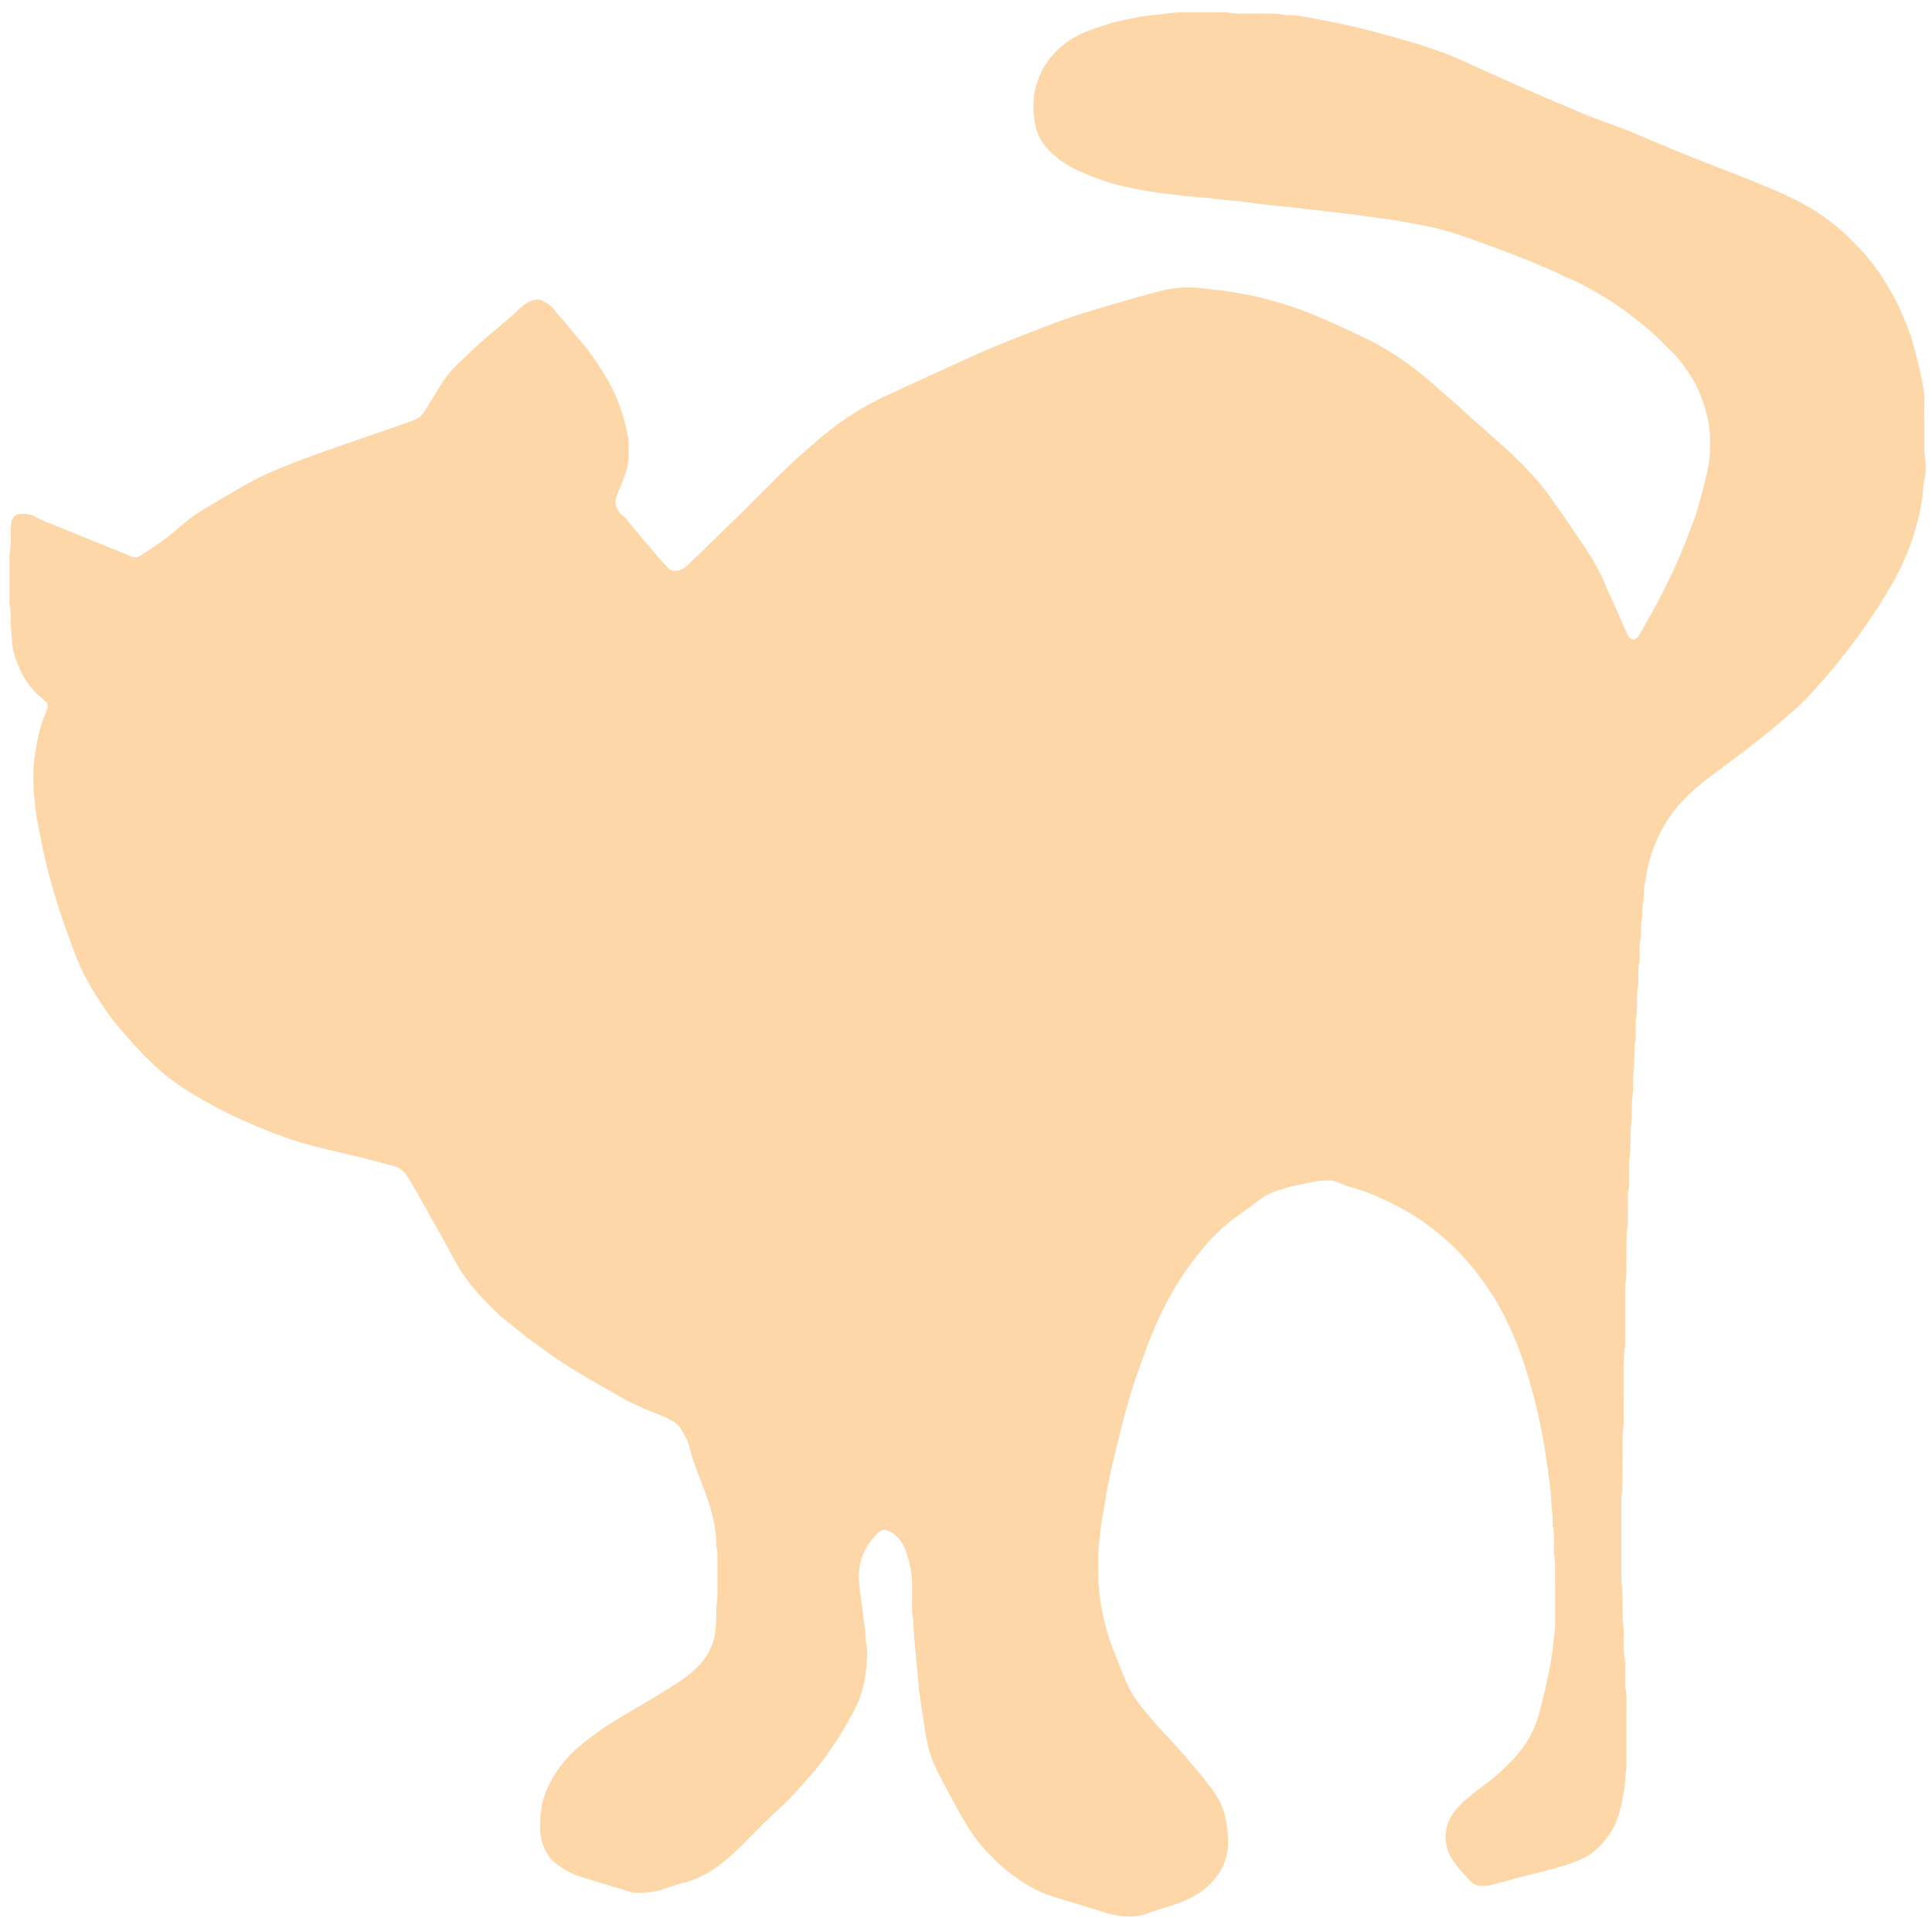
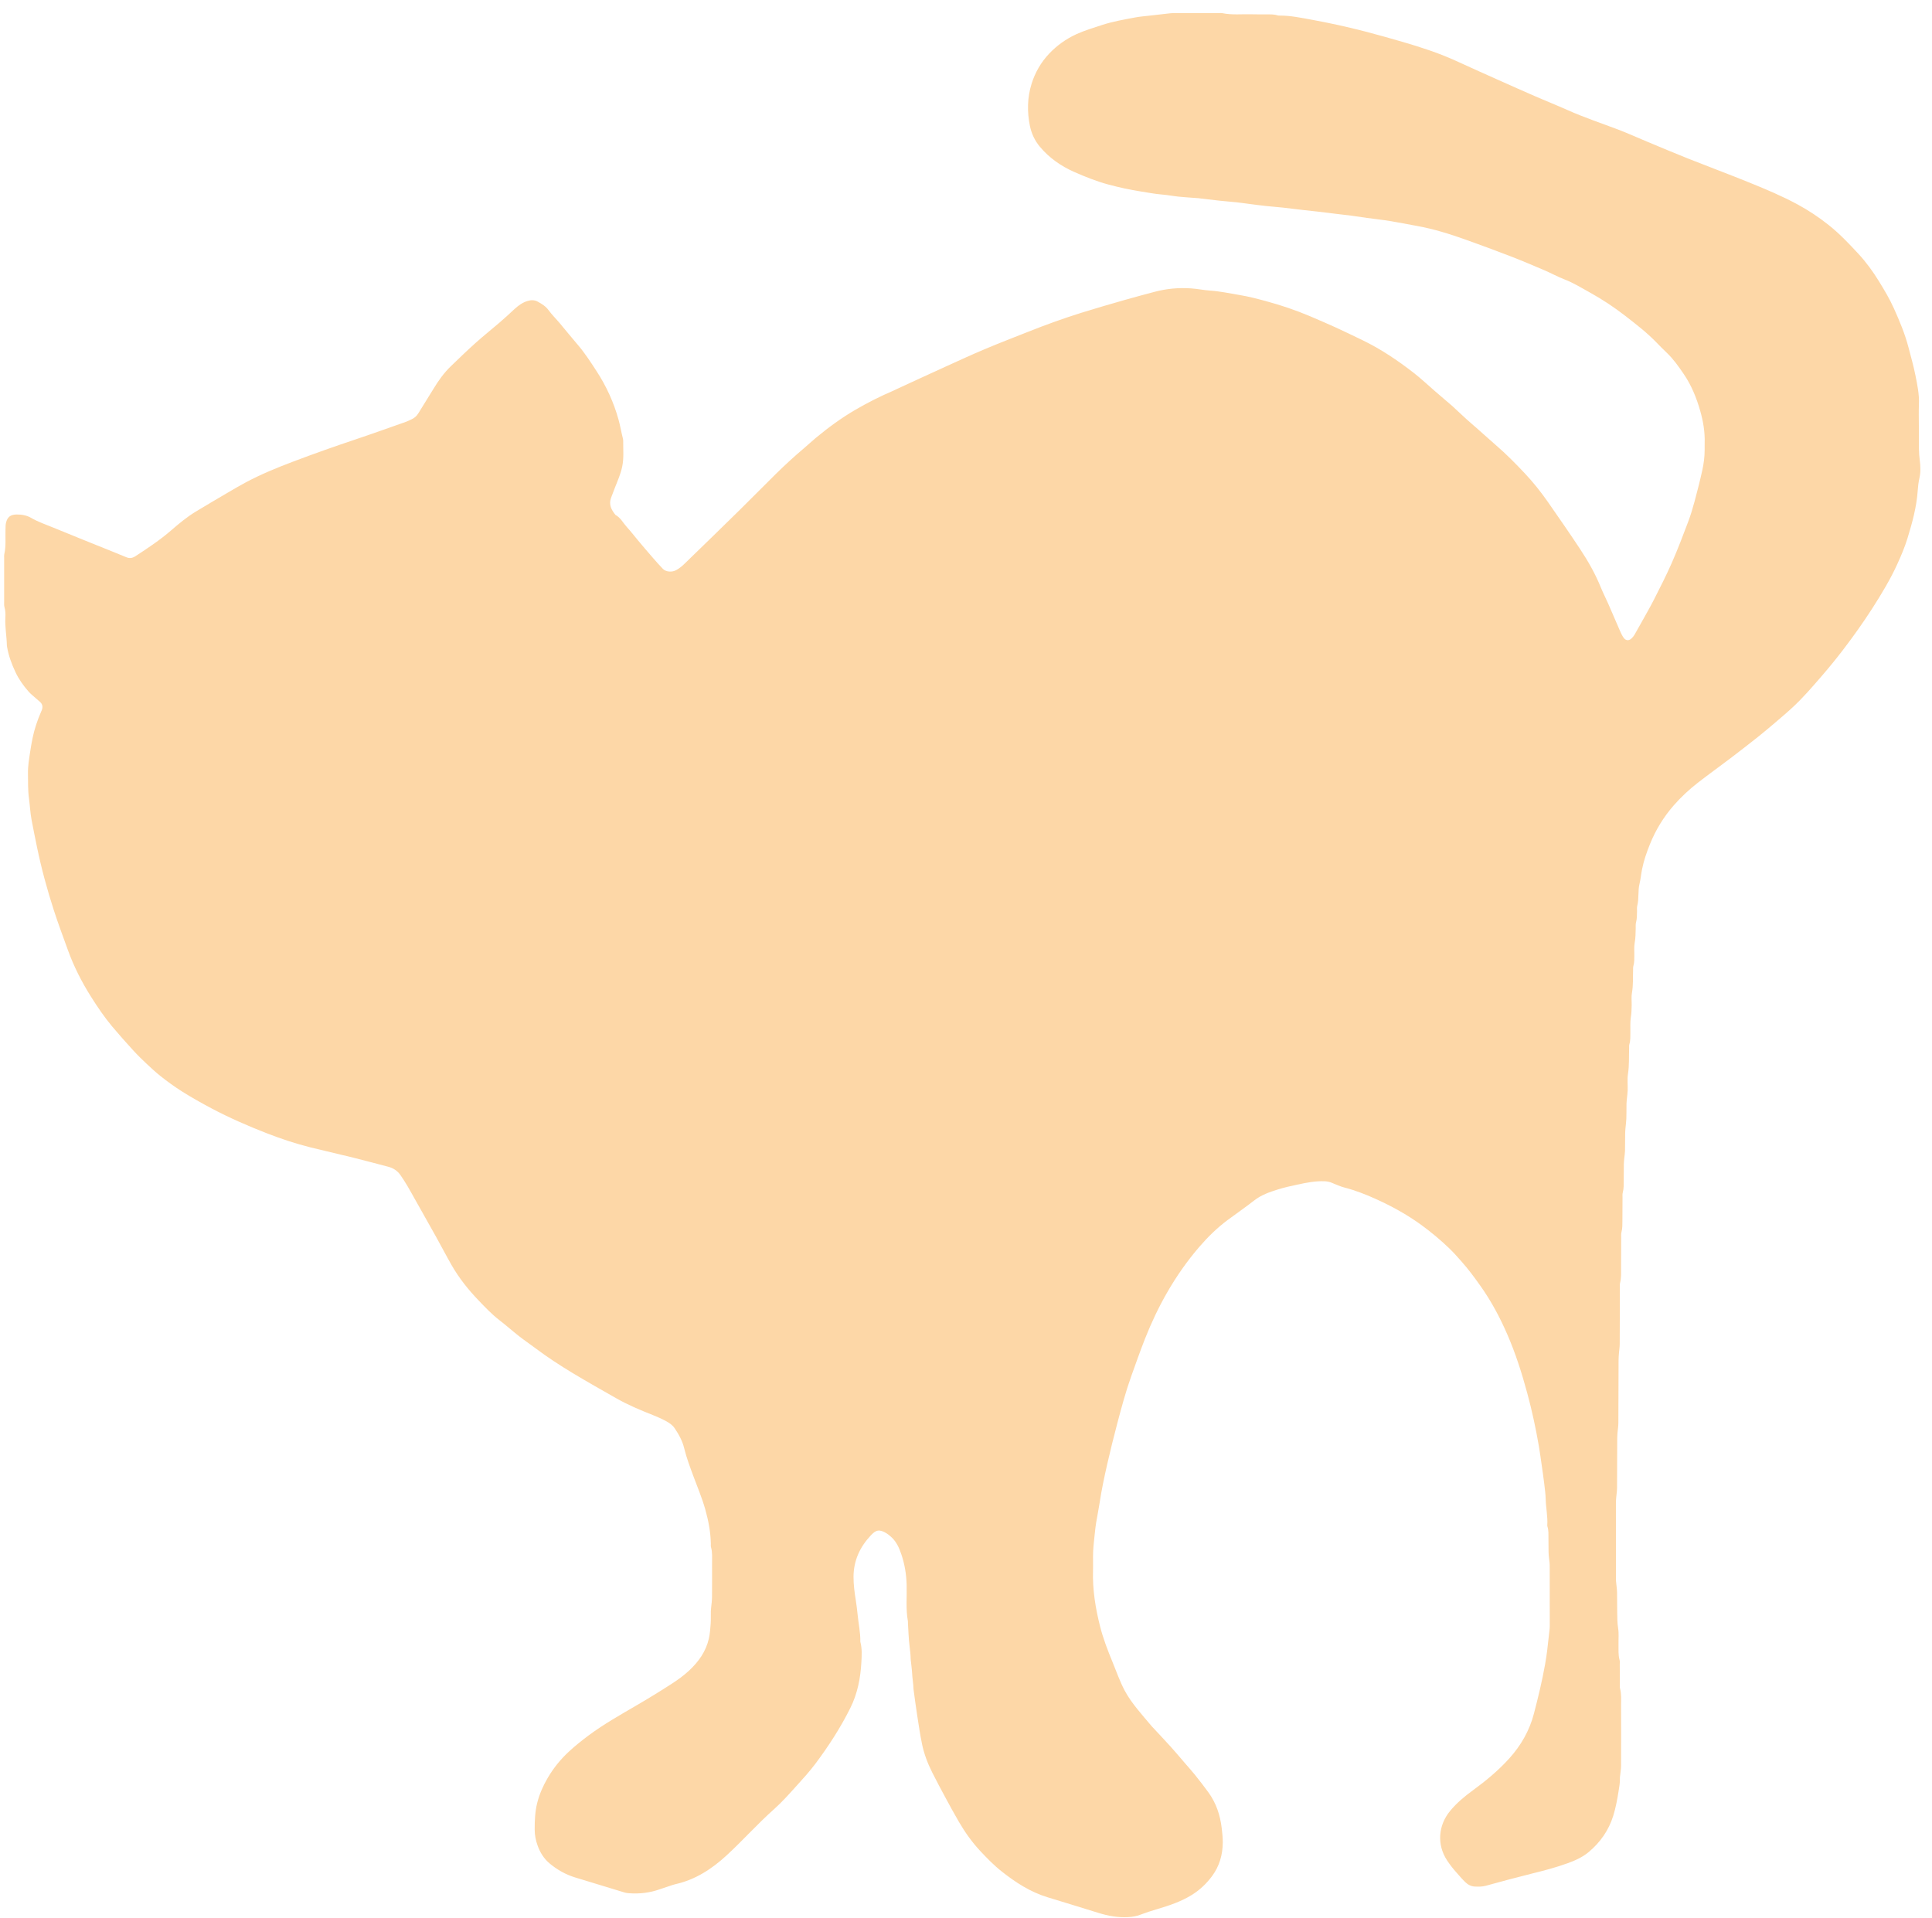
<svg xmlns="http://www.w3.org/2000/svg" width="137" height="136" viewBox="0 0 137 136" fill="none">
-   <path d="M136.454 30.121C136.454 30.669 136.453 31.216 136.454 31.764C136.456 32.044 136.48 32.321 136.514 32.601C136.566 33.016 136.585 33.438 136.488 33.86C136.422 34.146 136.389 34.444 136.369 34.738C136.289 35.9 135.982 37.014 135.644 38.117C135.453 38.742 135.194 39.35 134.924 39.946C134.425 41.044 133.801 42.072 133.152 43.086C132.494 44.113 131.785 45.102 131.046 46.069C130.564 46.7 130.058 47.316 129.537 47.918C128.904 48.652 128.272 49.384 127.566 50.048C127.134 50.453 126.681 50.834 126.23 51.22C125.838 51.554 125.445 51.885 125.042 52.205C124.406 52.709 123.768 53.208 123.121 53.698C122.352 54.284 121.564 54.846 120.8 55.44C120.17 55.929 119.582 56.472 119.058 57.073C118.346 57.89 117.785 58.806 117.378 59.817C117.144 60.398 116.941 60.988 116.818 61.602C116.75 61.938 116.725 62.282 116.642 62.614C116.513 63.134 116.616 63.676 116.477 64.194C116.446 64.312 116.466 64.442 116.464 64.568C116.457 64.833 116.465 65.097 116.394 65.36C116.358 65.492 116.376 65.638 116.37 65.78C116.36 66.122 116.364 66.462 116.298 66.805C116.244 67.093 116.278 67.397 116.273 67.694C116.269 67.944 116.281 68.193 116.208 68.438C116.177 68.541 116.189 68.656 116.185 68.765C116.165 69.294 116.201 69.824 116.104 70.353C116.05 70.641 116.09 70.946 116.085 71.244C116.081 71.54 116.068 71.832 116.021 72.129C115.97 72.465 115.998 72.814 115.992 73.158C115.986 73.438 116.006 73.721 115.922 73.996C115.896 74.084 115.906 74.182 115.904 74.276C115.882 74.884 115.918 75.49 115.822 76.098C115.762 76.481 115.812 76.88 115.801 77.27C115.794 77.472 115.764 77.673 115.745 77.874C115.733 77.998 115.718 78.122 115.717 78.248C115.712 78.592 115.718 78.936 115.706 79.28C115.698 79.512 115.662 79.744 115.642 79.976C115.632 80.1 115.624 80.225 115.622 80.35C115.618 80.757 115.621 81.164 115.612 81.57C115.608 81.741 115.577 81.91 115.561 82.081C115.549 82.22 115.532 82.36 115.529 82.5C115.524 82.89 115.525 83.282 115.521 83.673C115.518 83.954 115.53 84.234 115.454 84.512C115.421 84.628 115.436 84.76 115.434 84.885C115.43 85.432 115.43 85.98 115.426 86.526C115.425 86.792 115.432 87.056 115.362 87.318C115.326 87.45 115.342 87.598 115.341 87.738C115.337 88.458 115.337 89.177 115.332 89.897C115.33 90.24 115.352 90.582 115.262 90.922C115.226 91.054 115.248 91.202 115.248 91.342C115.244 92.657 115.244 93.97 115.236 95.284C115.234 95.486 115.198 95.686 115.184 95.889C115.17 96.06 115.156 96.23 115.154 96.402C115.149 97.888 115.15 99.374 115.142 100.86C115.14 101.092 115.098 101.324 115.08 101.557C115.068 101.712 115.061 101.868 115.06 102.025C115.056 103.166 115.057 104.308 115.048 105.449C115.046 105.682 115.006 105.914 114.988 106.146C114.976 106.286 114.966 106.428 114.966 106.568C114.965 108.35 114.964 110.133 114.968 111.916C114.968 112.102 115.001 112.288 115.018 112.474C115.03 112.613 115.048 112.753 115.049 112.893C115.056 113.346 115.05 113.801 115.058 114.254C115.064 114.644 115.061 115.03 115.125 115.421C115.185 115.788 115.142 116.169 115.15 116.545C115.158 116.918 115.122 117.294 115.225 117.664C115.254 117.766 115.238 117.881 115.238 117.99C115.242 118.445 115.244 118.898 115.246 119.352C115.248 119.461 115.229 119.576 115.257 119.678C115.366 120.08 115.332 120.486 115.333 120.892C115.337 122.314 115.338 123.738 115.333 125.161C115.332 125.393 115.29 125.625 115.266 125.857C115.262 125.904 115.249 125.95 115.25 125.997C115.266 126.344 115.202 126.681 115.148 127.02C115.057 127.59 114.95 128.157 114.78 128.709C114.461 129.741 113.865 130.589 113.048 131.278C112.614 131.644 112.098 131.878 111.568 132.073C110.716 132.384 109.838 132.609 108.958 132.826C107.882 133.093 106.813 133.384 105.744 133.677C105.48 133.749 105.217 133.748 104.953 133.733C104.694 133.72 104.468 133.598 104.286 133.422C104.073 133.218 103.884 132.989 103.685 132.768C103.434 132.489 103.204 132.197 102.996 131.882C102.25 130.752 102.37 129.38 103.217 128.362C103.681 127.804 104.228 127.345 104.806 126.924C105.742 126.24 106.633 125.505 107.409 124.644C108.234 123.725 108.837 122.68 109.152 121.473C109.45 120.325 109.732 119.173 109.938 118.005C109.996 117.682 110.046 117.36 110.088 117.036C110.153 116.51 110.21 115.984 110.266 115.458C110.278 115.334 110.276 115.208 110.276 115.082C110.276 113.706 110.276 112.33 110.272 110.954C110.27 110.784 110.238 110.613 110.222 110.444C110.209 110.304 110.193 110.164 110.19 110.024C110.184 109.696 110.186 109.366 110.182 109.038C110.18 108.758 110.201 108.474 110.11 108.201C110.1 108.173 110.097 108.14 110.1 108.109C110.141 107.497 110.005 106.897 109.989 106.288C109.98 105.9 109.924 105.512 109.878 105.125C109.83 104.724 109.772 104.322 109.714 103.922C109.645 103.444 109.584 102.965 109.501 102.489C109.286 101.244 109.021 100.009 108.692 98.788C108.305 97.353 107.858 95.942 107.264 94.577C106.738 93.369 106.124 92.213 105.36 91.14C104.944 90.556 104.522 89.977 104.044 89.438C103.753 89.112 103.466 88.781 103.152 88.478C102.532 87.884 101.873 87.333 101.18 86.826C100.152 86.078 99.042 85.469 97.885 84.95C97.188 84.638 96.474 84.36 95.729 84.168C95.413 84.086 95.112 83.949 94.809 83.822C94.646 83.754 94.484 83.726 94.309 83.718C93.646 83.689 93.005 83.822 92.364 83.96C91.906 84.058 91.448 84.158 91.001 84.298C90.405 84.484 89.82 84.689 89.313 85.084C88.698 85.565 88.054 86.005 87.429 86.472C86.686 87.025 86.025 87.676 85.425 88.372C84.569 89.365 83.816 90.44 83.158 91.58C82.548 92.638 82.028 93.74 81.58 94.873C81.23 95.76 80.914 96.658 80.594 97.556C80.205 98.645 79.906 99.762 79.61 100.88C79.356 101.845 79.114 102.814 78.893 103.789C78.686 104.701 78.492 105.616 78.353 106.541C78.284 107.004 78.186 107.461 78.11 107.922C78.07 108.168 78.042 108.416 78.017 108.664C77.973 109.098 77.918 109.532 77.898 109.966C77.877 110.42 77.901 110.874 77.888 111.328C77.848 112.681 78.062 114 78.394 115.306C78.614 116.172 78.937 117.002 79.277 117.825C79.55 118.489 79.784 119.169 80.118 119.808C80.382 120.309 80.716 120.761 81.069 121.198C81.372 121.573 81.689 121.938 82.001 122.308C82.021 122.332 82.041 122.356 82.062 122.378C82.509 122.858 82.961 123.334 83.4 123.821C83.745 124.202 84.074 124.598 84.41 124.988C84.654 125.272 84.906 125.549 85.14 125.841C85.461 126.244 85.777 126.65 86.078 127.068C86.621 127.818 86.904 128.666 87.013 129.585C87.053 129.928 87.092 130.266 87.089 130.61C87.082 131.478 86.853 132.284 86.338 132.982C85.948 133.51 85.474 133.965 84.909 134.318C84.145 134.796 83.304 135.077 82.449 135.33C82.045 135.449 81.642 135.578 81.249 135.729C80.968 135.837 80.686 135.885 80.385 135.902C79.654 135.944 78.957 135.816 78.265 135.6C77.058 135.221 75.846 134.858 74.638 134.485C73.438 134.116 72.409 133.449 71.433 132.68C70.864 132.233 70.364 131.717 69.874 131.193C69.3 130.574 68.81 129.885 68.384 129.156C68.053 128.589 67.74 128.013 67.428 127.436C67.109 126.845 66.792 126.252 66.49 125.652C66.166 125.008 65.908 124.334 65.762 123.629C65.625 122.957 65.525 122.278 65.421 121.601C65.325 120.986 65.245 120.368 65.161 119.752C65.146 119.644 65.15 119.533 65.14 119.424C65.122 119.238 65.096 119.053 65.078 118.868C65.064 118.713 65.06 118.556 65.045 118.401C65.029 118.216 65.006 118.029 64.985 117.844C64.977 117.766 64.96 117.689 64.958 117.612C64.952 117.3 64.918 116.992 64.878 116.681C64.809 116.141 64.798 115.593 64.764 115.049C64.76 115.002 64.768 114.954 64.76 114.909C64.604 114.056 64.696 113.194 64.672 112.337C64.652 111.598 64.534 110.876 64.298 110.178C64.133 109.689 63.918 109.216 63.5 108.876C63.416 108.808 63.332 108.734 63.238 108.68C62.749 108.393 62.521 108.416 62.132 108.83C61.354 109.657 60.906 110.622 60.905 111.78C60.905 112.344 60.98 112.897 61.069 113.452C61.117 113.76 61.157 114.069 61.186 114.38C61.249 115.046 61.4 115.704 61.388 116.377C61.517 116.853 61.488 117.341 61.462 117.821C61.401 118.95 61.189 120.049 60.678 121.074C59.986 122.464 59.146 123.761 58.22 125.001C57.792 125.574 57.305 126.105 56.824 126.638C56.321 127.196 55.82 127.757 55.261 128.254C54.092 129.296 53.052 130.466 51.902 131.525C50.857 132.488 49.686 133.253 48.269 133.568C48.148 133.594 48.029 133.64 47.91 133.68C47.658 133.762 47.405 133.842 47.154 133.93C46.452 134.18 45.728 134.262 44.986 134.208C44.878 134.2 44.768 134.186 44.665 134.154C43.498 133.801 42.334 133.441 41.169 133.089C40.485 132.881 39.876 132.534 39.334 132.077C38.948 131.749 38.682 131.32 38.509 130.844C38.376 130.476 38.296 130.097 38.296 129.698C38.294 129.057 38.318 128.421 38.477 127.794C38.633 127.182 38.882 126.612 39.197 126.069C39.605 125.362 40.114 124.728 40.71 124.174C41.156 123.761 41.633 123.38 42.12 123.017C43.186 122.224 44.344 121.572 45.49 120.902C46.34 120.408 47.18 119.893 48.005 119.36C48.437 119.081 48.86 118.776 49.236 118.428C49.91 117.804 50.438 117.068 50.646 116.152C50.725 115.805 50.75 115.444 50.776 115.086C50.797 114.79 50.777 114.493 50.789 114.196C50.796 113.994 50.829 113.793 50.848 113.592C50.86 113.452 50.872 113.312 50.872 113.172C50.874 112.374 50.878 111.577 50.874 110.778C50.873 110.405 50.905 110.028 50.797 109.66C50.776 109.588 50.786 109.505 50.786 109.426C50.773 108.594 50.616 107.786 50.392 106.986C50.164 106.172 49.832 105.397 49.54 104.606C49.302 103.961 49.058 103.32 48.897 102.649C48.77 102.126 48.513 101.661 48.212 101.22C48.057 100.993 47.829 100.848 47.598 100.721C47.31 100.565 47.009 100.432 46.705 100.31C45.818 99.96 44.942 99.597 44.109 99.124C43.064 98.53 42.016 97.94 40.986 97.318C40.078 96.768 39.188 96.192 38.338 95.55C37.965 95.268 37.574 95.008 37.206 94.72C36.729 94.344 36.273 93.938 35.793 93.568C35.258 93.154 34.796 92.666 34.33 92.182C33.593 91.416 32.93 90.586 32.401 89.66C32.021 88.996 31.669 88.316 31.297 87.648C30.773 86.706 30.242 85.769 29.713 84.829C29.56 84.557 29.41 84.284 29.249 84.016C29.096 83.762 28.94 83.51 28.769 83.269C28.562 82.978 28.276 82.788 27.933 82.696C27.089 82.469 26.242 82.252 25.397 82.034C25.14 81.968 24.88 81.912 24.622 81.85C23.878 81.672 23.134 81.498 22.392 81.314C21.329 81.049 20.293 80.702 19.273 80.305C17.948 79.788 16.644 79.221 15.386 78.553C14.684 78.178 13.988 77.792 13.313 77.366C12.772 77.024 12.252 76.652 11.753 76.253C11.412 75.98 11.089 75.684 10.772 75.384C10.453 75.084 10.138 74.778 9.844 74.454C9.328 73.89 8.818 73.32 8.328 72.734C7.777 72.074 7.296 71.362 6.837 70.636C6.176 69.589 5.617 68.49 5.196 67.325C4.856 66.385 4.505 65.448 4.197 64.497C3.721 63.026 3.317 61.534 3.004 60.018C2.87 59.377 2.741 58.736 2.62 58.093C2.524 57.586 2.505 57.07 2.434 56.564C2.353 55.969 2.374 55.38 2.364 54.788C2.356 54.272 2.445 53.764 2.521 53.256C2.57 52.932 2.624 52.608 2.69 52.288C2.822 51.66 3.024 51.052 3.278 50.462C3.302 50.405 3.332 50.349 3.352 50.29C3.425 50.08 3.397 49.889 3.226 49.733C3.134 49.649 3.037 49.57 2.945 49.486C2.76 49.32 2.557 49.168 2.396 48.98C2.038 48.566 1.717 48.124 1.482 47.625C1.209 47.044 0.986 46.445 0.88 45.809C0.874 45.778 0.868 45.746 0.868 45.716C0.856 45.061 0.725 44.413 0.761 43.754C0.776 43.505 0.77 43.256 0.698 43.009C0.665 42.893 0.674 42.761 0.674 42.637C0.673 41.589 0.674 40.541 0.674 39.493C0.674 39.414 0.665 39.333 0.682 39.26C0.821 38.673 0.749 38.076 0.77 37.485C0.777 37.329 0.773 37.169 0.808 37.02C0.904 36.614 1.124 36.445 1.54 36.436C1.906 36.428 2.276 36.493 2.581 36.672C3.072 36.958 3.604 37.137 4.122 37.35C5.537 37.936 6.958 38.5 8.378 39.073C8.696 39.202 9.014 39.33 9.332 39.464C9.568 39.564 9.769 39.534 9.99 39.389C10.868 38.817 11.74 38.236 12.53 37.55C13.076 37.08 13.625 36.62 14.24 36.245C15 35.782 15.768 35.333 16.536 34.884C16.966 34.63 17.398 34.377 17.838 34.142C18.902 33.577 20.016 33.121 21.141 32.694C22.632 32.129 24.134 31.601 25.645 31.093C26.83 30.696 28.006 30.272 29.185 29.857C29.302 29.816 29.413 29.753 29.528 29.704C29.749 29.609 29.921 29.468 30.049 29.256C30.396 28.68 30.761 28.117 31.108 27.542C31.464 26.95 31.861 26.392 32.36 25.913C32.933 25.36 33.505 24.806 34.098 24.274C34.656 23.776 35.242 23.31 35.809 22.821C36.176 22.505 36.532 22.177 36.886 21.849C37.154 21.602 37.444 21.398 37.797 21.292C38.049 21.214 38.289 21.217 38.522 21.346C38.809 21.505 39.08 21.672 39.284 21.95C39.521 22.277 39.816 22.562 40.077 22.873C40.498 23.373 40.906 23.886 41.334 24.381C41.846 24.976 42.27 25.632 42.694 26.286C43.378 27.341 43.896 28.472 44.236 29.686C44.362 30.138 44.438 30.6 44.552 31.053C44.562 31.098 44.573 31.145 44.572 31.192C44.565 31.814 44.632 32.437 44.498 33.06C44.389 33.57 44.182 34.038 43.992 34.517C43.893 34.762 43.798 35.01 43.709 35.26C43.538 35.733 43.736 36.112 44.025 36.465C44.384 36.658 44.561 37.026 44.821 37.313C45.104 37.624 45.361 37.958 45.632 38.281C45.962 38.674 46.294 39.068 46.632 39.456C46.877 39.738 47.126 40.018 47.385 40.289C47.596 40.51 48.041 40.55 48.349 40.369C48.537 40.26 48.717 40.126 48.872 39.976C50.197 38.693 51.518 37.408 52.834 36.114C53.704 35.26 54.557 34.388 55.426 33.532C56.061 32.908 56.717 32.306 57.397 31.733C57.682 31.492 57.954 31.233 58.242 30.994C59.133 30.256 60.065 29.574 61.066 28.993C61.933 28.492 62.825 28.041 63.746 27.649C63.833 27.612 63.914 27.566 64 27.526C65.136 27.004 66.269 26.478 67.406 25.962C68.345 25.536 69.281 25.102 70.232 24.702C71.253 24.272 72.289 23.876 73.318 23.466C74.538 22.982 75.773 22.534 77.025 22.142C78.053 21.821 79.089 21.522 80.124 21.225C80.829 21.022 81.538 20.837 82.248 20.646C83.1 20.418 83.968 20.34 84.846 20.401C85.296 20.432 85.741 20.528 86.19 20.557C86.909 20.605 87.609 20.761 88.316 20.877C88.93 20.978 89.536 21.138 90.138 21.301C91.194 21.588 92.232 21.933 93.24 22.361C93.844 22.618 94.448 22.874 95.044 23.146C95.698 23.445 96.345 23.76 96.992 24.072C98.292 24.7 99.484 25.502 100.621 26.385C101.149 26.796 101.637 27.258 102.145 27.697C102.546 28.042 102.95 28.388 103.352 28.733C103.388 28.764 103.421 28.796 103.456 28.828C103.881 29.218 104.296 29.621 104.734 29.997C105.316 30.494 105.874 31.017 106.453 31.516C107.178 32.14 107.846 32.818 108.5 33.51C109.098 34.145 109.645 34.83 110.145 35.548C110.921 36.662 111.696 37.778 112.444 38.912C113.004 39.76 113.505 40.642 113.889 41.588C114.053 41.993 114.254 42.384 114.43 42.784C114.713 43.426 114.986 44.074 115.269 44.717C115.338 44.874 115.412 45.032 115.51 45.172C115.664 45.388 115.88 45.405 116.072 45.226C116.15 45.153 116.222 45.066 116.278 44.974C116.437 44.705 116.586 44.432 116.738 44.158C117.048 43.598 117.373 43.045 117.662 42.474C118.101 41.61 118.544 40.746 118.932 39.86C119.352 38.902 119.724 37.924 120.093 36.945C120.276 36.464 120.421 35.966 120.554 35.469C120.749 34.746 120.934 34.02 121.094 33.289C121.197 32.818 121.26 32.337 121.258 31.852C121.257 31.696 121.254 31.538 121.26 31.382C121.286 30.594 121.157 29.825 120.941 29.073C120.678 28.153 120.318 27.269 119.776 26.474C119.416 25.946 119.049 25.421 118.582 24.976C118.321 24.728 118.069 24.47 117.818 24.213C117.153 23.528 116.398 22.948 115.646 22.362C114.856 21.748 114.022 21.194 113.149 20.709C112.549 20.376 111.965 20.013 111.318 19.764C110.838 19.58 110.385 19.325 109.91 19.122C109.121 18.785 108.33 18.449 107.53 18.138C106.466 17.728 105.397 17.333 104.324 16.949C103.176 16.538 102.013 16.177 100.809 15.964C100.181 15.852 99.554 15.722 98.925 15.621C98.386 15.534 97.844 15.477 97.304 15.402C96.934 15.352 96.565 15.292 96.194 15.242C95.87 15.198 95.545 15.165 95.221 15.126C94.757 15.07 94.294 15.012 93.83 14.957C93.49 14.917 93.149 14.885 92.808 14.845C92.329 14.789 91.85 14.726 91.37 14.674C90.968 14.63 90.564 14.604 90.161 14.56C89.744 14.514 89.326 14.458 88.91 14.405C88.632 14.37 88.356 14.326 88.077 14.297C87.674 14.254 87.269 14.225 86.866 14.182C86.418 14.136 85.97 14.08 85.522 14.028C85.476 14.021 85.429 14.01 85.384 14.006C84.917 13.97 84.45 13.945 83.985 13.898C83.582 13.858 83.184 13.777 82.781 13.745C82.282 13.705 81.794 13.609 81.301 13.533C80.514 13.41 79.738 13.241 78.97 13.034C78.137 12.809 77.34 12.492 76.554 12.145C75.616 11.729 74.784 11.15 74.121 10.357C73.765 9.932 73.528 9.432 73.416 8.893C73.208 7.884 73.224 6.869 73.534 5.882C73.784 5.086 74.196 4.37 74.777 3.756C75.333 3.169 75.982 2.706 76.709 2.374C77.289 2.11 77.908 1.926 78.516 1.726C79.273 1.477 80.06 1.344 80.841 1.194C81.192 1.126 81.55 1.1 81.906 1.058C82.385 1.002 82.865 0.946 83.344 0.894C83.468 0.881 83.594 0.877 83.718 0.877C84.766 0.876 85.814 0.877 86.862 0.878C86.925 0.878 86.989 0.869 87.049 0.882C87.746 1.026 88.452 0.942 89.153 0.964C89.481 0.974 89.81 0.966 90.138 0.969C90.42 0.972 90.702 0.952 90.976 1.041C91.02 1.056 91.069 1.056 91.116 1.056C91.901 1.05 92.665 1.217 93.43 1.356C94.689 1.586 95.938 1.86 97.176 2.181C98.082 2.417 98.984 2.672 99.884 2.933C100.498 3.112 101.11 3.304 101.716 3.51C102.456 3.762 103.178 4.056 103.888 4.385C104.796 4.804 105.709 5.209 106.621 5.617C107.492 6.006 108.361 6.397 109.234 6.776C109.993 7.106 110.764 7.41 111.518 7.748C112.704 8.278 113.936 8.686 115.146 9.146C115.817 9.402 116.472 9.701 117.134 9.977C118.116 10.385 119.093 10.801 120.08 11.193C121.545 11.776 123.024 12.324 124.485 12.918C125.628 13.384 126.768 13.861 127.854 14.45C128.638 14.876 129.377 15.368 130.074 15.925C130.836 16.533 131.504 17.237 132.16 17.946C132.71 18.54 133.19 19.202 133.617 19.893C134.002 20.518 134.378 21.15 134.68 21.821C135.084 22.72 135.464 23.626 135.713 24.582C135.885 25.246 136.076 25.908 136.209 26.581C136.342 27.252 136.485 27.925 136.454 28.62C136.432 29.12 136.449 29.621 136.449 30.121H136.454Z" fill="#FDD7A7" />
+   <path d="M136.074 30.171C136.074 30.718 136.072 31.265 136.074 31.813C136.075 32.093 136.099 32.37 136.134 32.651C136.186 33.065 136.204 33.488 136.107 33.909C136.042 34.196 136.008 34.493 135.988 34.788C135.908 35.949 135.602 37.064 135.263 38.167C135.072 38.792 134.814 39.4 134.543 39.996C134.044 41.093 133.42 42.121 132.771 43.136C132.112 44.163 131.404 45.152 130.666 46.118C130.183 46.749 129.678 47.365 129.156 47.968C128.523 48.701 127.891 49.433 127.186 50.097C126.754 50.502 126.299 50.884 125.85 51.269C125.458 51.602 125.064 51.934 124.662 52.255C124.026 52.758 123.387 53.257 122.74 53.748C121.971 54.333 121.183 54.896 120.419 55.489C119.79 55.978 119.202 56.521 118.678 57.123C117.966 57.94 117.404 58.856 116.998 59.867C116.763 60.448 116.56 61.037 116.438 61.652C116.37 61.988 116.344 62.332 116.262 62.664C116.132 63.184 116.235 63.725 116.096 64.244C116.066 64.361 116.086 64.492 116.083 64.617C116.076 64.882 116.084 65.147 116.014 65.409C115.976 65.541 115.995 65.688 115.99 65.829C115.979 66.172 115.983 66.512 115.918 66.855C115.863 67.142 115.898 67.447 115.892 67.744C115.888 67.993 115.9 68.243 115.827 68.488C115.796 68.591 115.808 68.705 115.804 68.814C115.784 69.344 115.82 69.873 115.723 70.403C115.67 70.691 115.71 70.996 115.704 71.293C115.7 71.589 115.687 71.881 115.64 72.178C115.59 72.514 115.618 72.864 115.611 73.208C115.606 73.488 115.626 73.77 115.542 74.045C115.515 74.133 115.526 74.232 115.523 74.325C115.502 74.933 115.538 75.54 115.442 76.148C115.382 76.531 115.431 76.929 115.42 77.32C115.414 77.521 115.383 77.722 115.364 77.924C115.352 78.048 115.338 78.172 115.336 78.297C115.331 78.641 115.338 78.985 115.326 79.329C115.318 79.561 115.282 79.793 115.262 80.025C115.251 80.149 115.243 80.275 115.242 80.4C115.238 80.806 115.24 81.213 115.231 81.62C115.227 81.79 115.196 81.96 115.18 82.13C115.168 82.269 115.151 82.409 115.148 82.549C115.143 82.94 115.144 83.332 115.14 83.722C115.138 84.002 115.15 84.284 115.074 84.561C115.04 84.677 115.055 84.809 115.054 84.934C115.05 85.481 115.05 86.029 115.046 86.576C115.044 86.841 115.051 87.105 114.982 87.368C114.946 87.5 114.962 87.648 114.96 87.788C114.956 88.508 114.956 89.227 114.951 89.947C114.95 90.289 114.971 90.632 114.882 90.972C114.846 91.104 114.867 91.252 114.867 91.392C114.863 92.707 114.863 94.02 114.855 95.333C114.854 95.534 114.818 95.736 114.803 95.939C114.79 96.109 114.775 96.28 114.774 96.452C114.768 97.937 114.77 99.424 114.76 100.909C114.759 101.141 114.718 101.373 114.699 101.607C114.687 101.761 114.68 101.917 114.679 102.075C114.675 103.216 114.676 104.357 114.667 105.499C114.666 105.732 114.626 105.964 114.607 106.196C114.595 106.336 114.586 106.477 114.586 106.617C114.584 108.4 114.583 110.183 114.587 111.965C114.587 112.152 114.62 112.337 114.636 112.524C114.65 112.663 114.667 112.803 114.668 112.943C114.675 113.396 114.67 113.851 114.678 114.304C114.683 114.693 114.68 115.08 114.744 115.471C114.804 115.837 114.762 116.219 114.77 116.595C114.778 116.968 114.742 117.344 114.844 117.713C114.874 117.816 114.858 117.931 114.858 118.04C114.862 118.495 114.863 118.948 114.866 119.401C114.867 119.511 114.848 119.625 114.876 119.728C114.986 120.129 114.951 120.536 114.952 120.941C114.956 122.364 114.958 123.788 114.952 125.211C114.951 125.443 114.91 125.675 114.886 125.907C114.882 125.953 114.868 126 114.87 126.047C114.886 126.393 114.822 126.731 114.767 127.069C114.676 127.64 114.57 128.207 114.399 128.759C114.08 129.791 113.484 130.639 112.667 131.328C112.234 131.693 111.718 131.928 111.187 132.121C110.334 132.433 109.458 132.659 108.578 132.876C107.502 133.143 106.432 133.433 105.363 133.727C105.099 133.799 104.836 133.796 104.572 133.783C104.314 133.769 104.087 133.648 103.906 133.472C103.692 133.268 103.503 133.039 103.304 132.817C103.054 132.539 102.823 132.247 102.615 131.932C101.87 130.801 101.99 129.429 102.836 128.412C103.3 127.853 103.847 127.395 104.426 126.973C105.362 126.289 106.252 125.555 107.028 124.693C107.854 123.775 108.456 122.729 108.771 121.523C109.07 120.375 109.351 119.223 109.558 118.055C109.615 117.732 109.666 117.409 109.707 117.085C109.772 116.56 109.83 116.033 109.886 115.508C109.898 115.384 109.895 115.257 109.895 115.132C109.895 113.756 109.895 112.38 109.891 111.004C109.89 110.833 109.858 110.663 109.842 110.493C109.828 110.353 109.812 110.213 109.81 110.073C109.803 109.745 109.806 109.416 109.802 109.088C109.799 108.808 109.82 108.524 109.73 108.251C109.719 108.223 109.716 108.189 109.719 108.159C109.76 107.547 109.624 106.947 109.608 106.337C109.599 105.949 109.543 105.561 109.498 105.175C109.45 104.773 109.391 104.372 109.334 103.972C109.264 103.493 109.203 103.015 109.12 102.539C108.906 101.293 108.64 100.059 108.311 98.837C107.924 97.403 107.478 95.992 106.883 94.626C106.358 93.418 105.743 92.263 104.979 91.189C104.563 90.605 104.142 90.026 103.663 89.488C103.372 89.16 103.086 88.831 102.771 88.528C102.151 87.933 101.492 87.382 100.799 86.876C99.771 86.128 98.662 85.519 97.504 85C96.807 84.688 96.094 84.409 95.348 84.217C95.032 84.136 94.73 83.999 94.428 83.872C94.266 83.804 94.103 83.776 93.928 83.768C93.266 83.739 92.624 83.872 91.983 84.009C91.525 84.108 91.067 84.208 90.62 84.348C90.024 84.533 89.439 84.737 88.932 85.133C88.317 85.615 87.674 86.055 87.048 86.521C86.305 87.075 85.644 87.724 85.044 88.421C84.188 89.415 83.435 90.489 82.778 91.629C82.167 92.688 81.647 93.789 81.199 94.922C80.85 95.809 80.534 96.708 80.213 97.605C79.824 98.695 79.525 99.812 79.23 100.929C78.975 101.895 78.734 102.864 78.512 103.839C78.305 104.751 78.111 105.665 77.972 106.591C77.903 107.053 77.805 107.511 77.73 107.972C77.689 108.217 77.662 108.465 77.636 108.713C77.592 109.148 77.537 109.581 77.517 110.016C77.496 110.469 77.52 110.924 77.507 111.377C77.467 112.731 77.681 114.049 78.013 115.356C78.234 116.221 78.556 117.052 78.895 117.875C79.169 118.539 79.403 119.219 79.737 119.857C80.001 120.359 80.335 120.811 80.688 121.247C80.991 121.623 81.308 121.988 81.62 122.357C81.64 122.381 81.66 122.405 81.681 122.428C82.128 122.908 82.58 123.384 83.019 123.871C83.364 124.252 83.694 124.648 84.029 125.037C84.273 125.321 84.525 125.599 84.759 125.891C85.08 126.293 85.396 126.7 85.698 127.117C86.24 127.868 86.523 128.716 86.632 129.635C86.672 129.977 86.711 130.316 86.708 130.66C86.701 131.528 86.472 132.333 85.957 133.032C85.567 133.56 85.094 134.015 84.528 134.368C83.764 134.845 82.923 135.127 82.068 135.38C81.664 135.499 81.261 135.628 80.868 135.779C80.587 135.887 80.305 135.935 80.004 135.952C79.273 135.993 78.576 135.865 77.884 135.649C76.677 135.271 75.466 134.908 74.257 134.535C73.058 134.165 72.028 133.499 71.052 132.729C70.483 132.283 69.983 131.767 69.493 131.243C68.919 130.624 68.43 129.935 68.003 129.205C67.672 128.639 67.359 128.063 67.047 127.485C66.727 126.895 66.411 126.301 66.109 125.701C65.785 125.057 65.527 124.384 65.382 123.679C65.244 123.007 65.144 122.328 65.04 121.651C64.944 121.036 64.864 120.417 64.78 119.801C64.766 119.693 64.769 119.583 64.759 119.473C64.742 119.288 64.715 119.103 64.698 118.917C64.683 118.763 64.679 118.605 64.664 118.451C64.648 118.264 64.626 118.079 64.604 117.893C64.596 117.816 64.579 117.739 64.578 117.661C64.571 117.349 64.537 117.041 64.498 116.731C64.428 116.191 64.418 115.643 64.383 115.099C64.379 115.052 64.387 115.004 64.379 114.959C64.223 114.105 64.315 113.244 64.291 112.385C64.271 111.648 64.153 110.925 63.917 110.228C63.752 109.739 63.538 109.265 63.119 108.925C63.035 108.856 62.951 108.784 62.858 108.729C62.368 108.443 62.14 108.465 61.751 108.88C60.974 109.707 60.526 110.672 60.524 111.829C60.524 112.393 60.599 112.947 60.688 113.501C60.736 113.809 60.776 114.119 60.806 114.428C60.868 115.096 61.019 115.753 61.007 116.427C61.136 116.903 61.107 117.391 61.081 117.871C61.02 119 60.808 120.099 60.297 121.124C59.605 122.513 58.764 123.811 57.839 125.051C57.411 125.624 56.924 126.155 56.443 126.688C55.94 127.245 55.439 127.807 54.88 128.304C53.711 129.345 52.671 130.516 51.522 131.575C50.476 132.537 49.306 133.303 47.888 133.617C47.767 133.644 47.648 133.689 47.529 133.728C47.278 133.812 47.024 133.892 46.773 133.98C46.071 134.229 45.347 134.312 44.605 134.257C44.498 134.249 44.387 134.236 44.284 134.204C43.117 133.851 41.953 133.491 40.788 133.139C40.104 132.931 39.495 132.584 38.953 132.127C38.567 131.799 38.301 131.369 38.128 130.893C37.995 130.525 37.915 130.147 37.915 129.748C37.913 129.107 37.938 128.471 38.096 127.844C38.252 127.232 38.502 126.661 38.816 126.119C39.224 125.412 39.733 124.777 40.33 124.224C40.775 123.811 41.252 123.429 41.739 123.067C42.806 122.273 43.963 121.621 45.109 120.952C45.959 120.457 46.799 119.943 47.624 119.409C48.056 119.131 48.479 118.825 48.855 118.477C49.529 117.853 50.057 117.117 50.266 116.201C50.344 115.855 50.37 115.493 50.395 115.136C50.416 114.84 50.396 114.543 50.407 114.245C50.415 114.044 50.448 113.843 50.467 113.641C50.479 113.501 50.491 113.361 50.491 113.221C50.493 112.424 50.498 111.627 50.493 110.828C50.492 110.455 50.524 110.077 50.416 109.709C50.395 109.637 50.406 109.555 50.406 109.476C50.392 108.644 50.235 107.836 50.011 107.036C49.783 106.221 49.451 105.447 49.159 104.656C48.922 104.011 48.678 103.369 48.516 102.699C48.389 102.176 48.132 101.711 47.831 101.269C47.676 101.043 47.448 100.897 47.218 100.771C46.929 100.615 46.628 100.481 46.324 100.36C45.438 100.009 44.562 99.647 43.728 99.173C42.683 98.58 41.635 97.989 40.605 97.368C39.696 96.817 38.807 96.241 37.958 95.6C37.584 95.317 37.194 95.057 36.825 94.769C36.348 94.393 35.892 93.988 35.412 93.617C34.877 93.204 34.415 92.716 33.95 92.232C33.212 91.465 32.55 90.636 32.02 89.709C31.64 89.045 31.288 88.365 30.916 87.697C30.392 86.756 29.861 85.819 29.332 84.879C29.179 84.606 29.029 84.333 28.868 84.065C28.715 83.812 28.559 83.56 28.388 83.319C28.181 83.028 27.895 82.837 27.552 82.745C26.708 82.519 25.861 82.301 25.015 82.084C24.759 82.017 24.499 81.961 24.241 81.9C23.497 81.721 22.753 81.548 22.011 81.364C20.948 81.099 19.912 80.752 18.892 80.355C17.567 79.837 16.263 79.27 15.005 78.603C14.303 78.228 13.607 77.841 12.932 77.416C12.389 77.073 11.871 76.701 11.372 76.302C11.031 76.029 10.708 75.733 10.391 75.433C10.072 75.133 9.758 74.828 9.463 74.504C8.947 73.94 8.438 73.369 7.947 72.784C7.396 72.124 6.915 71.412 6.456 70.685C5.795 69.638 5.236 68.54 4.815 67.374C4.475 66.434 4.124 65.497 3.816 64.546C3.34 63.076 2.936 61.584 2.623 60.068C2.49 59.426 2.36 58.785 2.239 58.142C2.143 57.636 2.124 57.12 2.054 56.613C1.972 56.019 1.994 55.429 1.983 54.837C1.975 54.32 2.064 53.813 2.14 53.305C2.19 52.981 2.243 52.657 2.31 52.337C2.442 51.709 2.643 51.101 2.898 50.512C2.922 50.455 2.951 50.398 2.971 50.34C3.044 50.129 3.016 49.938 2.846 49.782C2.754 49.699 2.656 49.62 2.564 49.536C2.379 49.369 2.176 49.217 2.015 49.029C1.656 48.616 1.336 48.173 1.102 47.675C0.828 47.093 0.606 46.495 0.499 45.858C0.494 45.828 0.487 45.796 0.487 45.765C0.475 45.111 0.344 44.462 0.38 43.804C0.395 43.554 0.39 43.305 0.318 43.059C0.284 42.943 0.294 42.81 0.294 42.687C0.292 41.639 0.294 40.59 0.294 39.542C0.294 39.464 0.284 39.383 0.302 39.309C0.44 38.722 0.368 38.125 0.39 37.535C0.395 37.379 0.391 37.218 0.427 37.069C0.523 36.664 0.743 36.495 1.159 36.485C1.526 36.477 1.895 36.543 2.2 36.721C2.691 37.008 3.223 37.187 3.742 37.4C5.156 37.985 6.578 38.549 7.998 39.123C8.315 39.252 8.634 39.38 8.951 39.513C9.187 39.613 9.388 39.584 9.61 39.438C10.487 38.867 11.359 38.285 12.149 37.6C12.695 37.129 13.244 36.669 13.859 36.295C14.619 35.832 15.387 35.383 16.155 34.933C16.585 34.68 17.017 34.426 17.457 34.192C18.521 33.627 19.635 33.17 20.76 32.744C22.251 32.178 23.753 31.649 25.264 31.142C26.45 30.745 27.625 30.321 28.804 29.907C28.922 29.865 29.032 29.802 29.147 29.753C29.368 29.659 29.54 29.517 29.668 29.305C30.015 28.729 30.38 28.167 30.727 27.592C31.083 27 31.48 26.441 31.979 25.963C32.552 25.409 33.124 24.856 33.718 24.324C34.275 23.825 34.861 23.359 35.428 22.871C35.795 22.555 36.15 22.227 36.505 21.898C36.773 21.652 37.063 21.448 37.416 21.341C37.668 21.264 37.908 21.267 38.142 21.396C38.428 21.555 38.699 21.721 38.903 22C39.14 22.327 39.435 22.612 39.696 22.923C40.117 23.423 40.526 23.936 40.953 24.43C41.465 25.025 41.889 25.681 42.313 26.336C42.998 27.39 43.515 28.521 43.855 29.736C43.98 30.188 44.057 30.649 44.171 31.102C44.181 31.148 44.192 31.195 44.191 31.241C44.184 31.864 44.251 32.487 44.117 33.109C44.008 33.62 43.801 34.088 43.611 34.566C43.512 34.812 43.417 35.06 43.328 35.309C43.157 35.782 43.355 36.161 43.644 36.514C44.003 36.708 44.18 37.076 44.44 37.362C44.723 37.673 44.98 38.008 45.251 38.331C45.581 38.724 45.913 39.117 46.251 39.505C46.496 39.788 46.745 40.068 47.004 40.339C47.215 40.56 47.66 40.6 47.968 40.419C48.156 40.309 48.336 40.176 48.491 40.025C49.816 38.742 51.138 37.457 52.453 36.164C53.323 35.309 54.176 34.437 55.045 33.581C55.68 32.957 56.336 32.356 57.016 31.782C57.301 31.541 57.574 31.282 57.861 31.044C58.752 30.305 59.684 29.624 60.685 29.043C61.552 28.541 62.444 28.09 63.365 27.698C63.452 27.661 63.533 27.616 63.619 27.576C64.755 27.053 65.888 26.528 67.025 26.012C67.964 25.585 68.9 25.152 69.851 24.752C70.872 24.321 71.907 23.925 72.938 23.516C74.157 23.032 75.392 22.584 76.644 22.192C77.672 21.87 78.708 21.572 79.743 21.275C80.448 21.072 81.157 20.887 81.867 20.696C82.719 20.468 83.587 20.389 84.466 20.451C84.915 20.481 85.36 20.577 85.809 20.607C86.528 20.654 87.228 20.811 87.935 20.927C88.549 21.028 89.155 21.188 89.757 21.351C90.814 21.637 91.851 21.983 92.859 22.41C93.463 22.668 94.067 22.924 94.663 23.196C95.317 23.494 95.964 23.809 96.611 24.121C97.911 24.749 99.103 25.552 100.24 26.434C100.768 26.845 101.256 27.308 101.764 27.747C102.166 28.092 102.57 28.437 102.971 28.782C103.007 28.813 103.04 28.845 103.075 28.877C103.5 29.268 103.915 29.671 104.354 30.047C104.935 30.544 105.494 31.067 106.072 31.565C106.798 32.189 107.466 32.868 108.119 33.56C108.716 34.194 109.264 34.88 109.764 35.597C110.54 36.712 111.315 37.828 112.063 38.961C112.623 39.809 113.124 40.692 113.508 41.637C113.672 42.042 113.874 42.433 114.05 42.833C114.332 43.476 114.606 44.124 114.888 44.767C114.958 44.924 115.031 45.081 115.13 45.221C115.283 45.437 115.499 45.455 115.691 45.276C115.77 45.203 115.842 45.116 115.898 45.024C116.056 44.755 116.206 44.481 116.358 44.208C116.667 43.648 116.992 43.094 117.282 42.524C117.72 41.66 118.163 40.796 118.551 39.909C118.971 38.952 119.343 37.973 119.712 36.995C119.895 36.513 120.04 36.016 120.174 35.519C120.368 34.796 120.554 34.069 120.714 33.339C120.816 32.868 120.879 32.386 120.878 31.901C120.876 31.745 120.874 31.588 120.879 31.432C120.906 30.644 120.776 29.875 120.56 29.122C120.298 28.203 119.938 27.319 119.395 26.524C119.035 25.996 118.668 25.471 118.202 25.025C117.94 24.777 117.688 24.52 117.438 24.262C116.772 23.577 116.018 22.997 115.266 22.412C114.475 21.797 113.642 21.244 112.768 20.759C112.168 20.425 111.584 20.063 110.938 19.813C110.456 19.629 110.004 19.375 109.53 19.172C108.74 18.834 107.95 18.499 107.15 18.188C106.086 17.777 105.016 17.383 103.943 16.999C102.795 16.588 101.632 16.227 100.428 16.013C99.8 15.901 99.174 15.772 98.544 15.671C98.005 15.584 97.463 15.527 96.923 15.452C96.553 15.401 96.184 15.341 95.814 15.292C95.49 15.248 95.164 15.214 94.84 15.176C94.376 15.12 93.913 15.061 93.45 15.007C93.109 14.966 92.768 14.934 92.427 14.895C91.948 14.838 91.469 14.776 90.99 14.724C90.587 14.68 90.183 14.653 89.78 14.609C89.363 14.564 88.945 14.508 88.529 14.454C88.251 14.42 87.975 14.376 87.696 14.347C87.292 14.304 86.888 14.274 86.486 14.232C86.037 14.185 85.59 14.129 85.141 14.076C85.095 14.071 85.048 14.06 85.003 14.056C84.536 14.02 84.07 13.995 83.604 13.948C83.201 13.908 82.803 13.827 82.4 13.795C81.901 13.755 81.412 13.659 80.92 13.582C80.133 13.46 79.358 13.29 78.59 13.084C77.756 12.858 76.959 12.541 76.174 12.194C75.235 11.778 74.403 11.2 73.74 10.407C73.384 9.981 73.147 9.481 73.035 8.943C72.827 7.933 72.843 6.919 73.153 5.932C73.403 5.136 73.815 4.42 74.396 3.805C74.952 3.219 75.602 2.756 76.328 2.424C76.908 2.16 77.527 1.976 78.135 1.776C78.892 1.527 79.679 1.393 80.46 1.244C80.811 1.176 81.169 1.149 81.525 1.108C82.004 1.052 82.484 0.996 82.963 0.944C83.087 0.931 83.213 0.927 83.338 0.927C84.385 0.925 85.433 0.927 86.481 0.927C86.544 0.928 86.608 0.919 86.668 0.932C87.365 1.076 88.071 0.992 88.772 1.013C89.1 1.024 89.43 1.016 89.757 1.019C90.039 1.021 90.322 1.001 90.595 1.091C90.639 1.105 90.688 1.105 90.735 1.105C91.52 1.1 92.284 1.267 93.049 1.405C94.308 1.636 95.558 1.909 96.795 2.231C97.701 2.467 98.603 2.721 99.503 2.983C100.118 3.161 100.73 3.353 101.335 3.56C102.075 3.812 102.798 4.105 103.507 4.435C104.415 4.853 105.328 5.259 106.24 5.667C107.111 6.056 107.98 6.445 108.854 6.825C109.612 7.156 110.383 7.46 111.138 7.797C112.323 8.328 113.555 8.736 114.766 9.196C115.436 9.452 116.091 9.751 116.754 10.027C117.735 10.434 118.712 10.851 119.699 11.243C121.164 11.825 122.643 12.373 124.104 12.968C125.247 13.433 126.387 13.911 127.474 14.5C128.258 14.925 128.996 15.417 129.694 15.975C130.455 16.582 131.123 17.287 131.779 17.996C132.33 18.589 132.81 19.252 133.236 19.943C133.622 20.568 133.998 21.2 134.299 21.871C134.703 22.769 135.083 23.676 135.332 24.632C135.504 25.296 135.695 25.957 135.828 26.631C135.962 27.301 136.104 27.974 136.074 28.669C136.051 29.169 136.068 29.671 136.068 30.171H136.074Z" fill="#FDD7A7" />
</svg>
